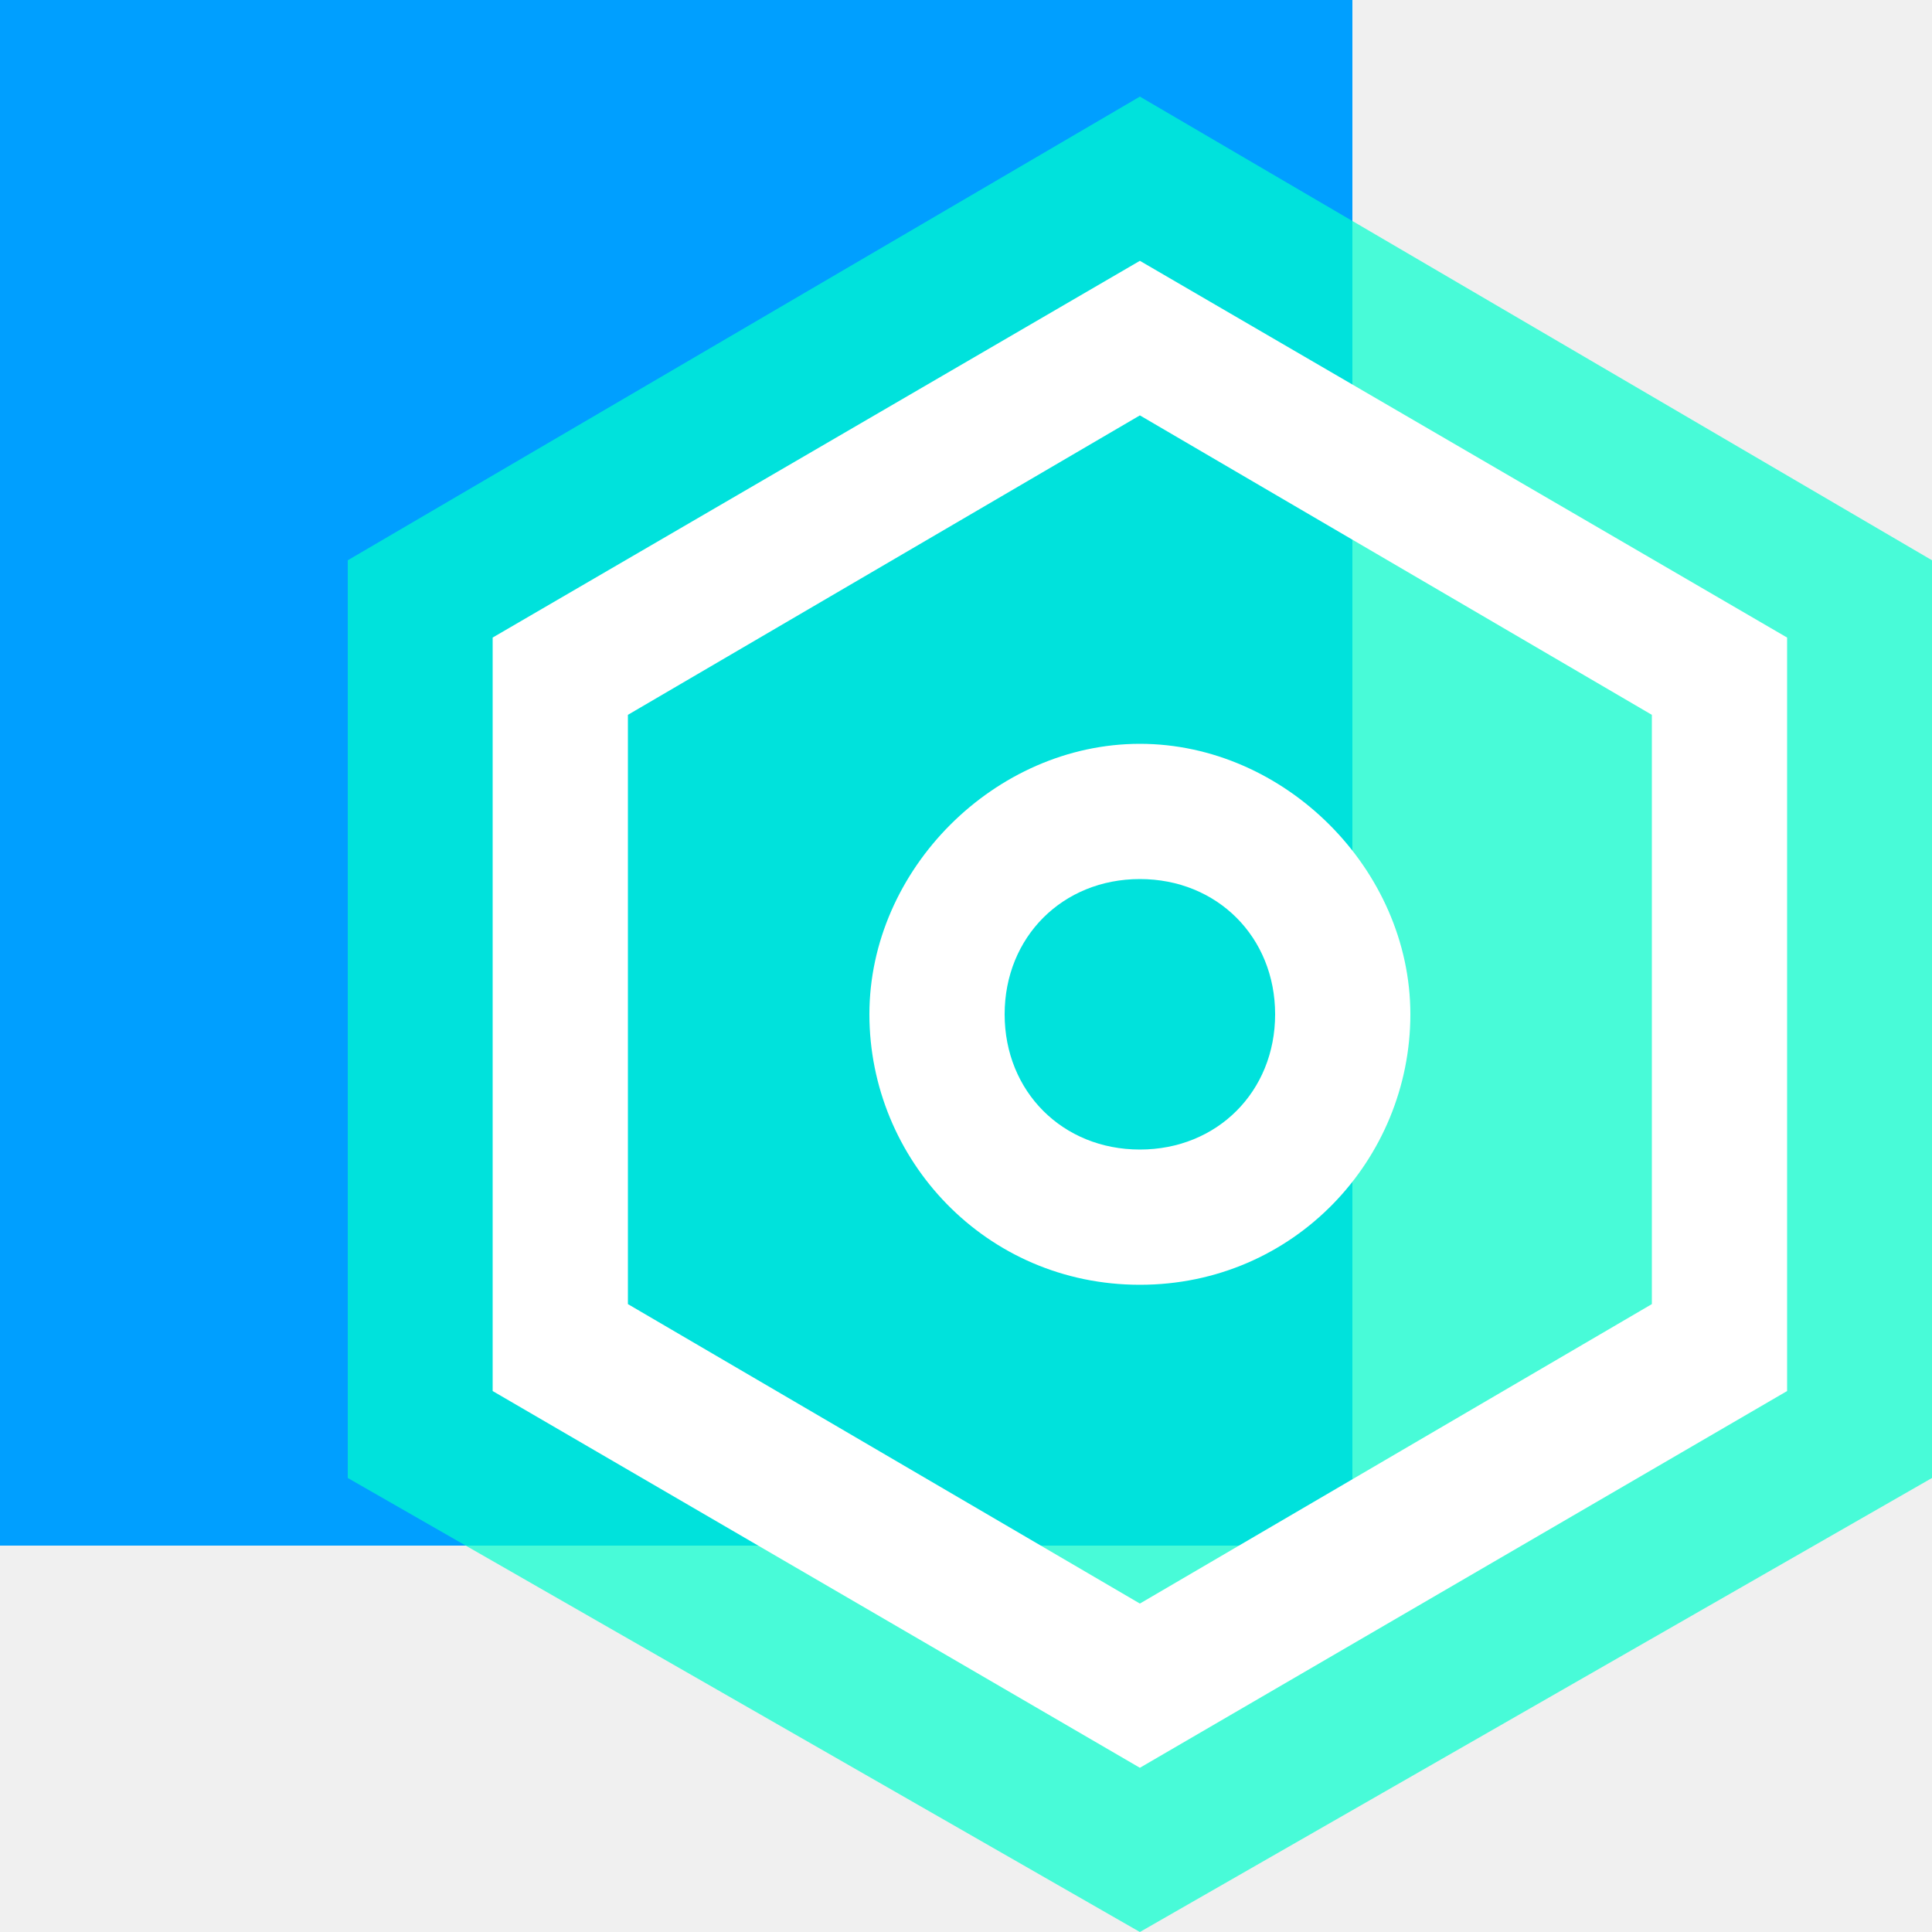
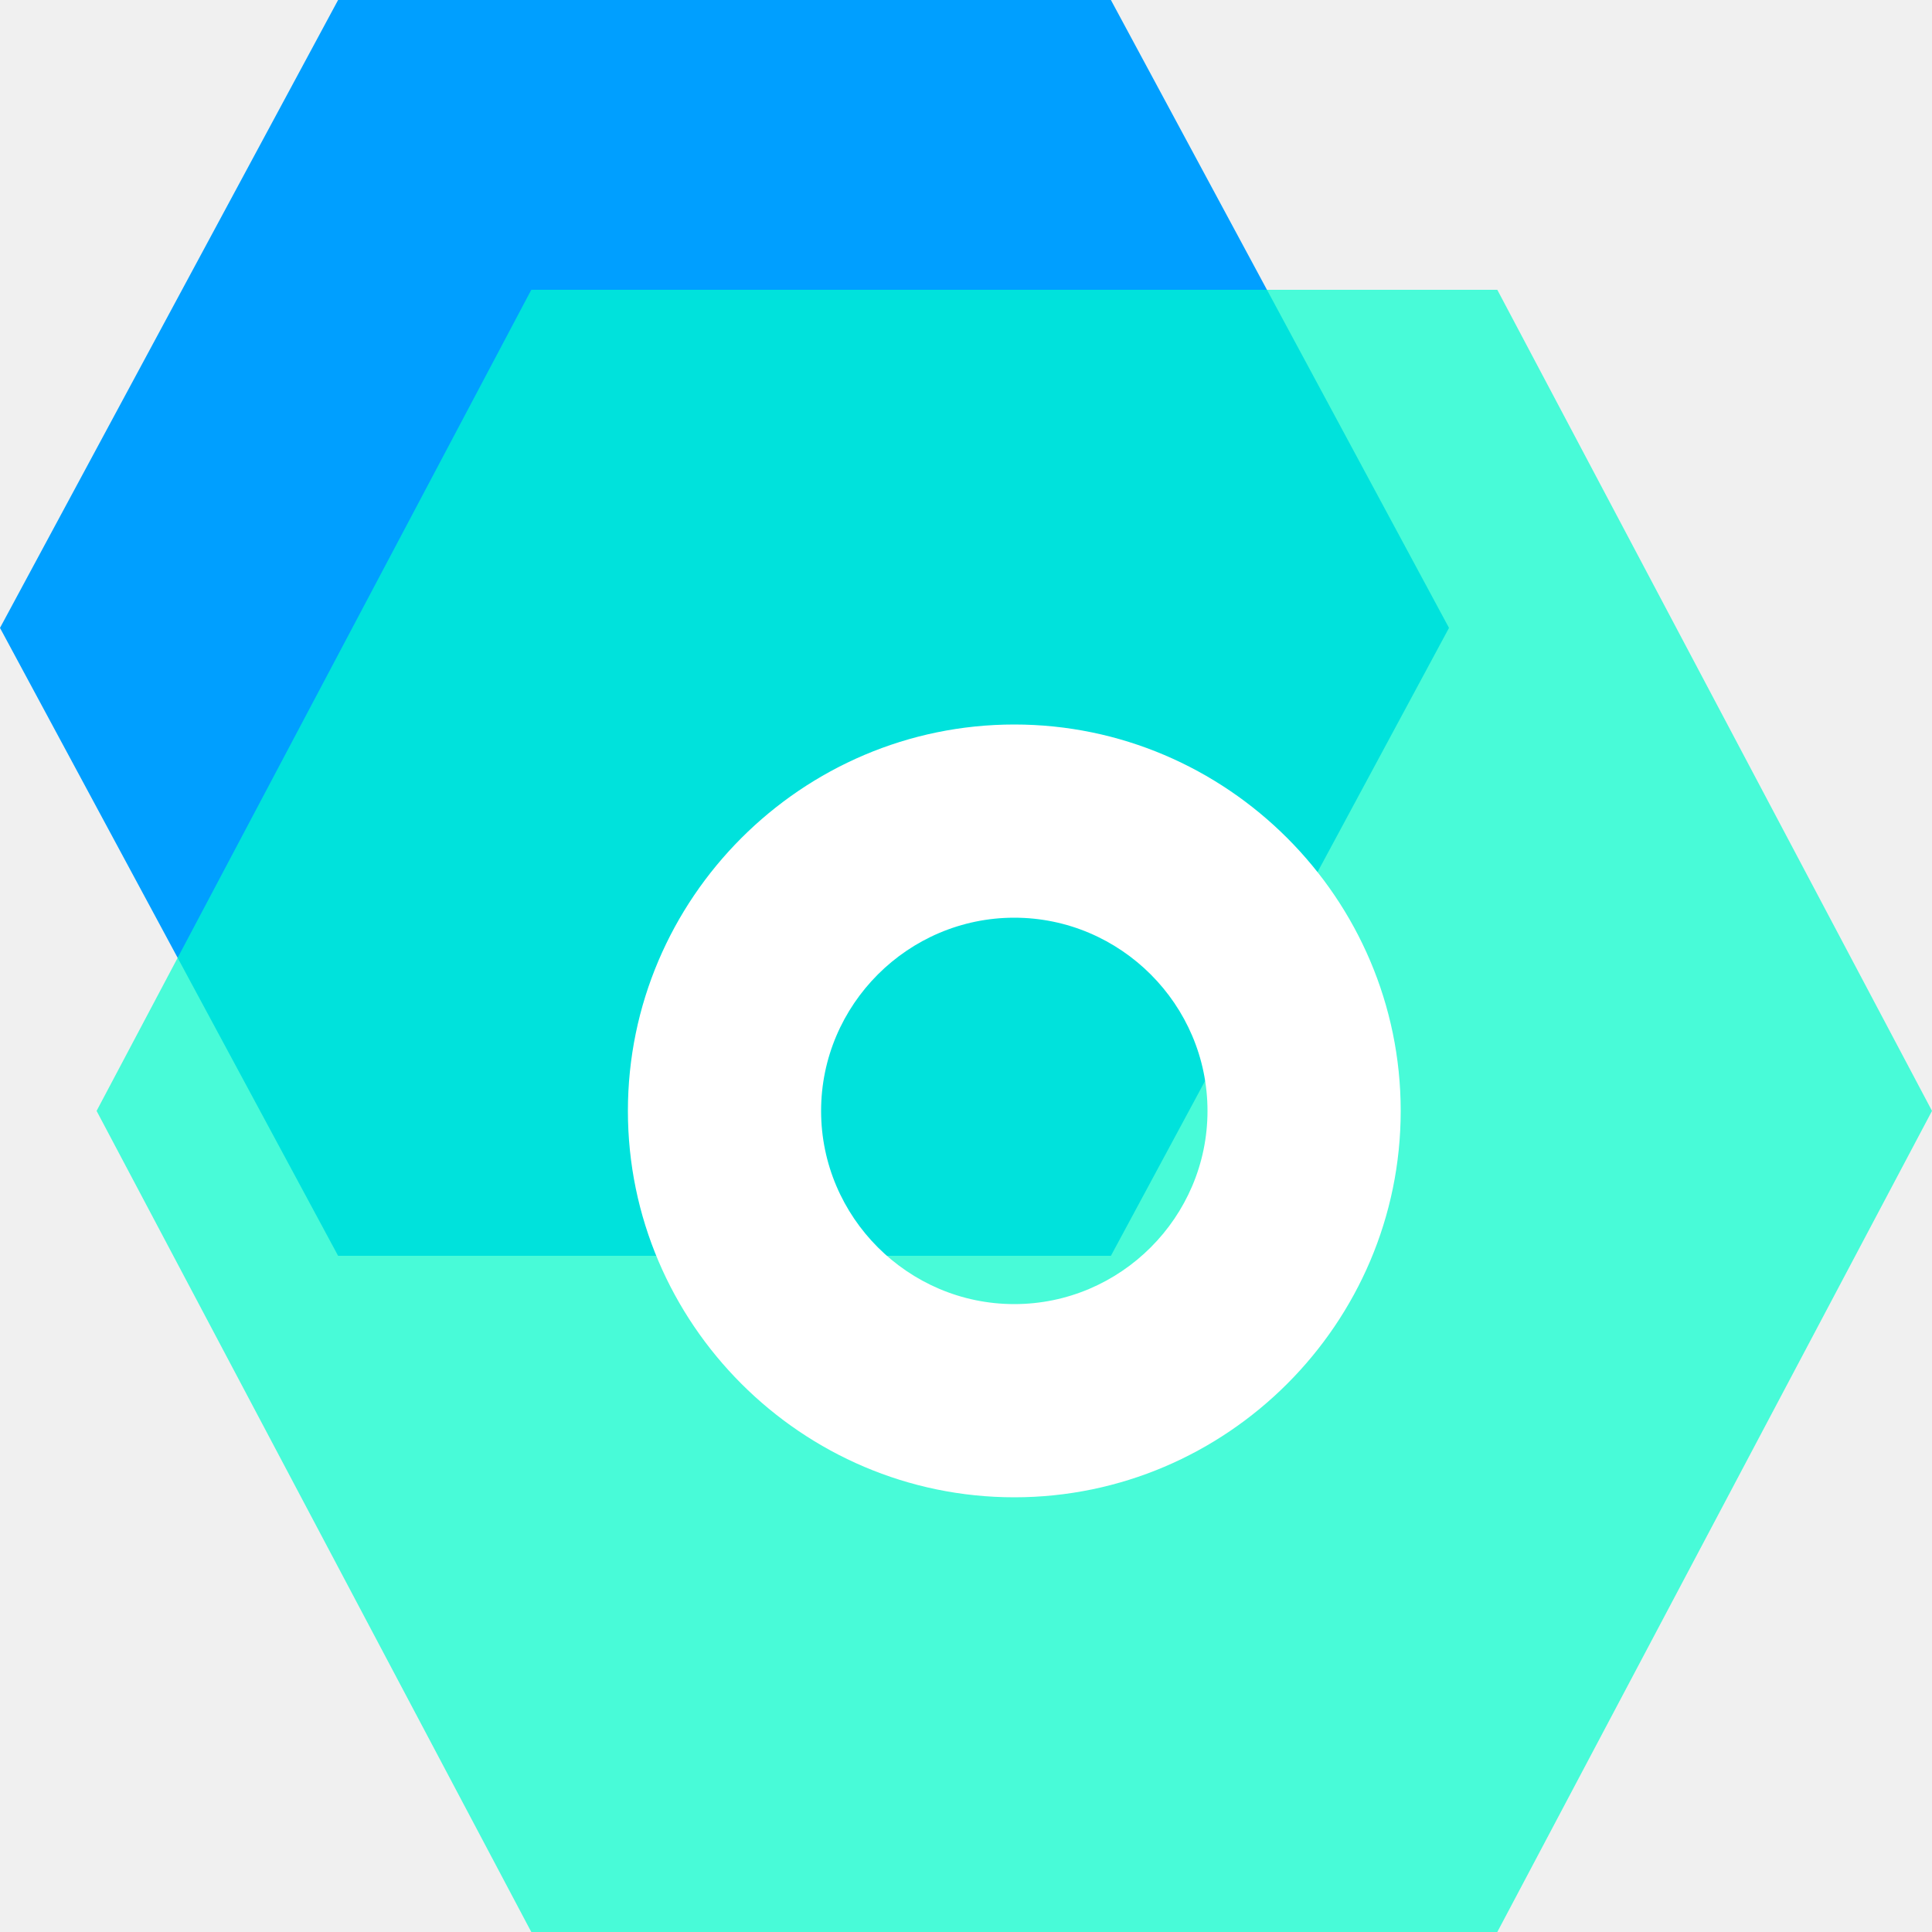
- <svg xmlns="http://www.w3.org/2000/svg" t="1654142346295" class="icon" viewBox="0 0 1024 1024" version="1.1" p-id="1992" width="200" height="200">
-   <defs>
-     <style type="text/css" />
-   </defs>
-   <path d="M716.8 0v819.2H0V0z" fill="#009FFF" p-id="1993" />
-   <path d="M604.16 51.2L1024 296.96v486.4L604.16 1024l-419.84-240.64V296.96z" fill="#00FFCD" opacity=".7" p-id="1994" />
-   <path d="M604.16 138.24l343.04 199.68v399.36l-343.04 199.68-343.04-199.68V337.92l343.04-199.68z m0 81.92L332.8 378.88v312.32l271.36 158.72 271.36-158.72V378.88l-271.36-158.72z m0 460.8C522.24 680.96 460.8 614.4 460.8 537.6s66.56-143.36 143.36-143.36 143.36 66.56 143.36 143.36-61.44 143.36-143.36 143.36z m0-71.68c40.96 0 71.68-30.72 71.68-71.68s-30.72-71.68-71.68-71.68-71.68 30.72-71.68 71.68 30.72 71.68 71.68 71.68z" fill="#FFFFFF" p-id="1995" />
+ <svg xmlns="http://www.w3.org/2000/svg" t="1675325757434" class="icon" viewBox="0 0 1024 1024" version="1.1" p-id="3597" data-darkreader-inline-fill="" width="200" height="200">
+   <path d="M179.2 0L0 332.8 179.2 665.6h409.6L768 332.8 588.8 0z" fill="#009FFF" p-id="3598" data-darkreader-inline-fill="" style="--darkreader-inline-fill:#007fcc;" />
+   <path d="M281.6 153.6L51.2 588.8 281.6 1024h512l230.4-435.2L793.6 153.6z" fill="#00FFCD" opacity=".7" p-id="3599" data-darkreader-inline-fill="" style="--darkreader-inline-fill:#00ccae;" />
+   <path d="M537.6 384c112.64 0 204.8 92.16 204.8 204.8s-92.16 204.8-204.8 204.8-204.8-92.16-204.8-204.8 92.16-204.8 204.8-204.8z m0 102.4c-56.32 0-102.4 46.08-102.4 102.4s46.08 102.4 102.4 102.4 102.4-46.08 102.4-102.4-46.08-102.4-102.4-102.4z" fill="#FFFFFF" p-id="3600" data-darkreader-inline-fill="" style="--darkreader-inline-fill:#181a1b;" />
</svg>
